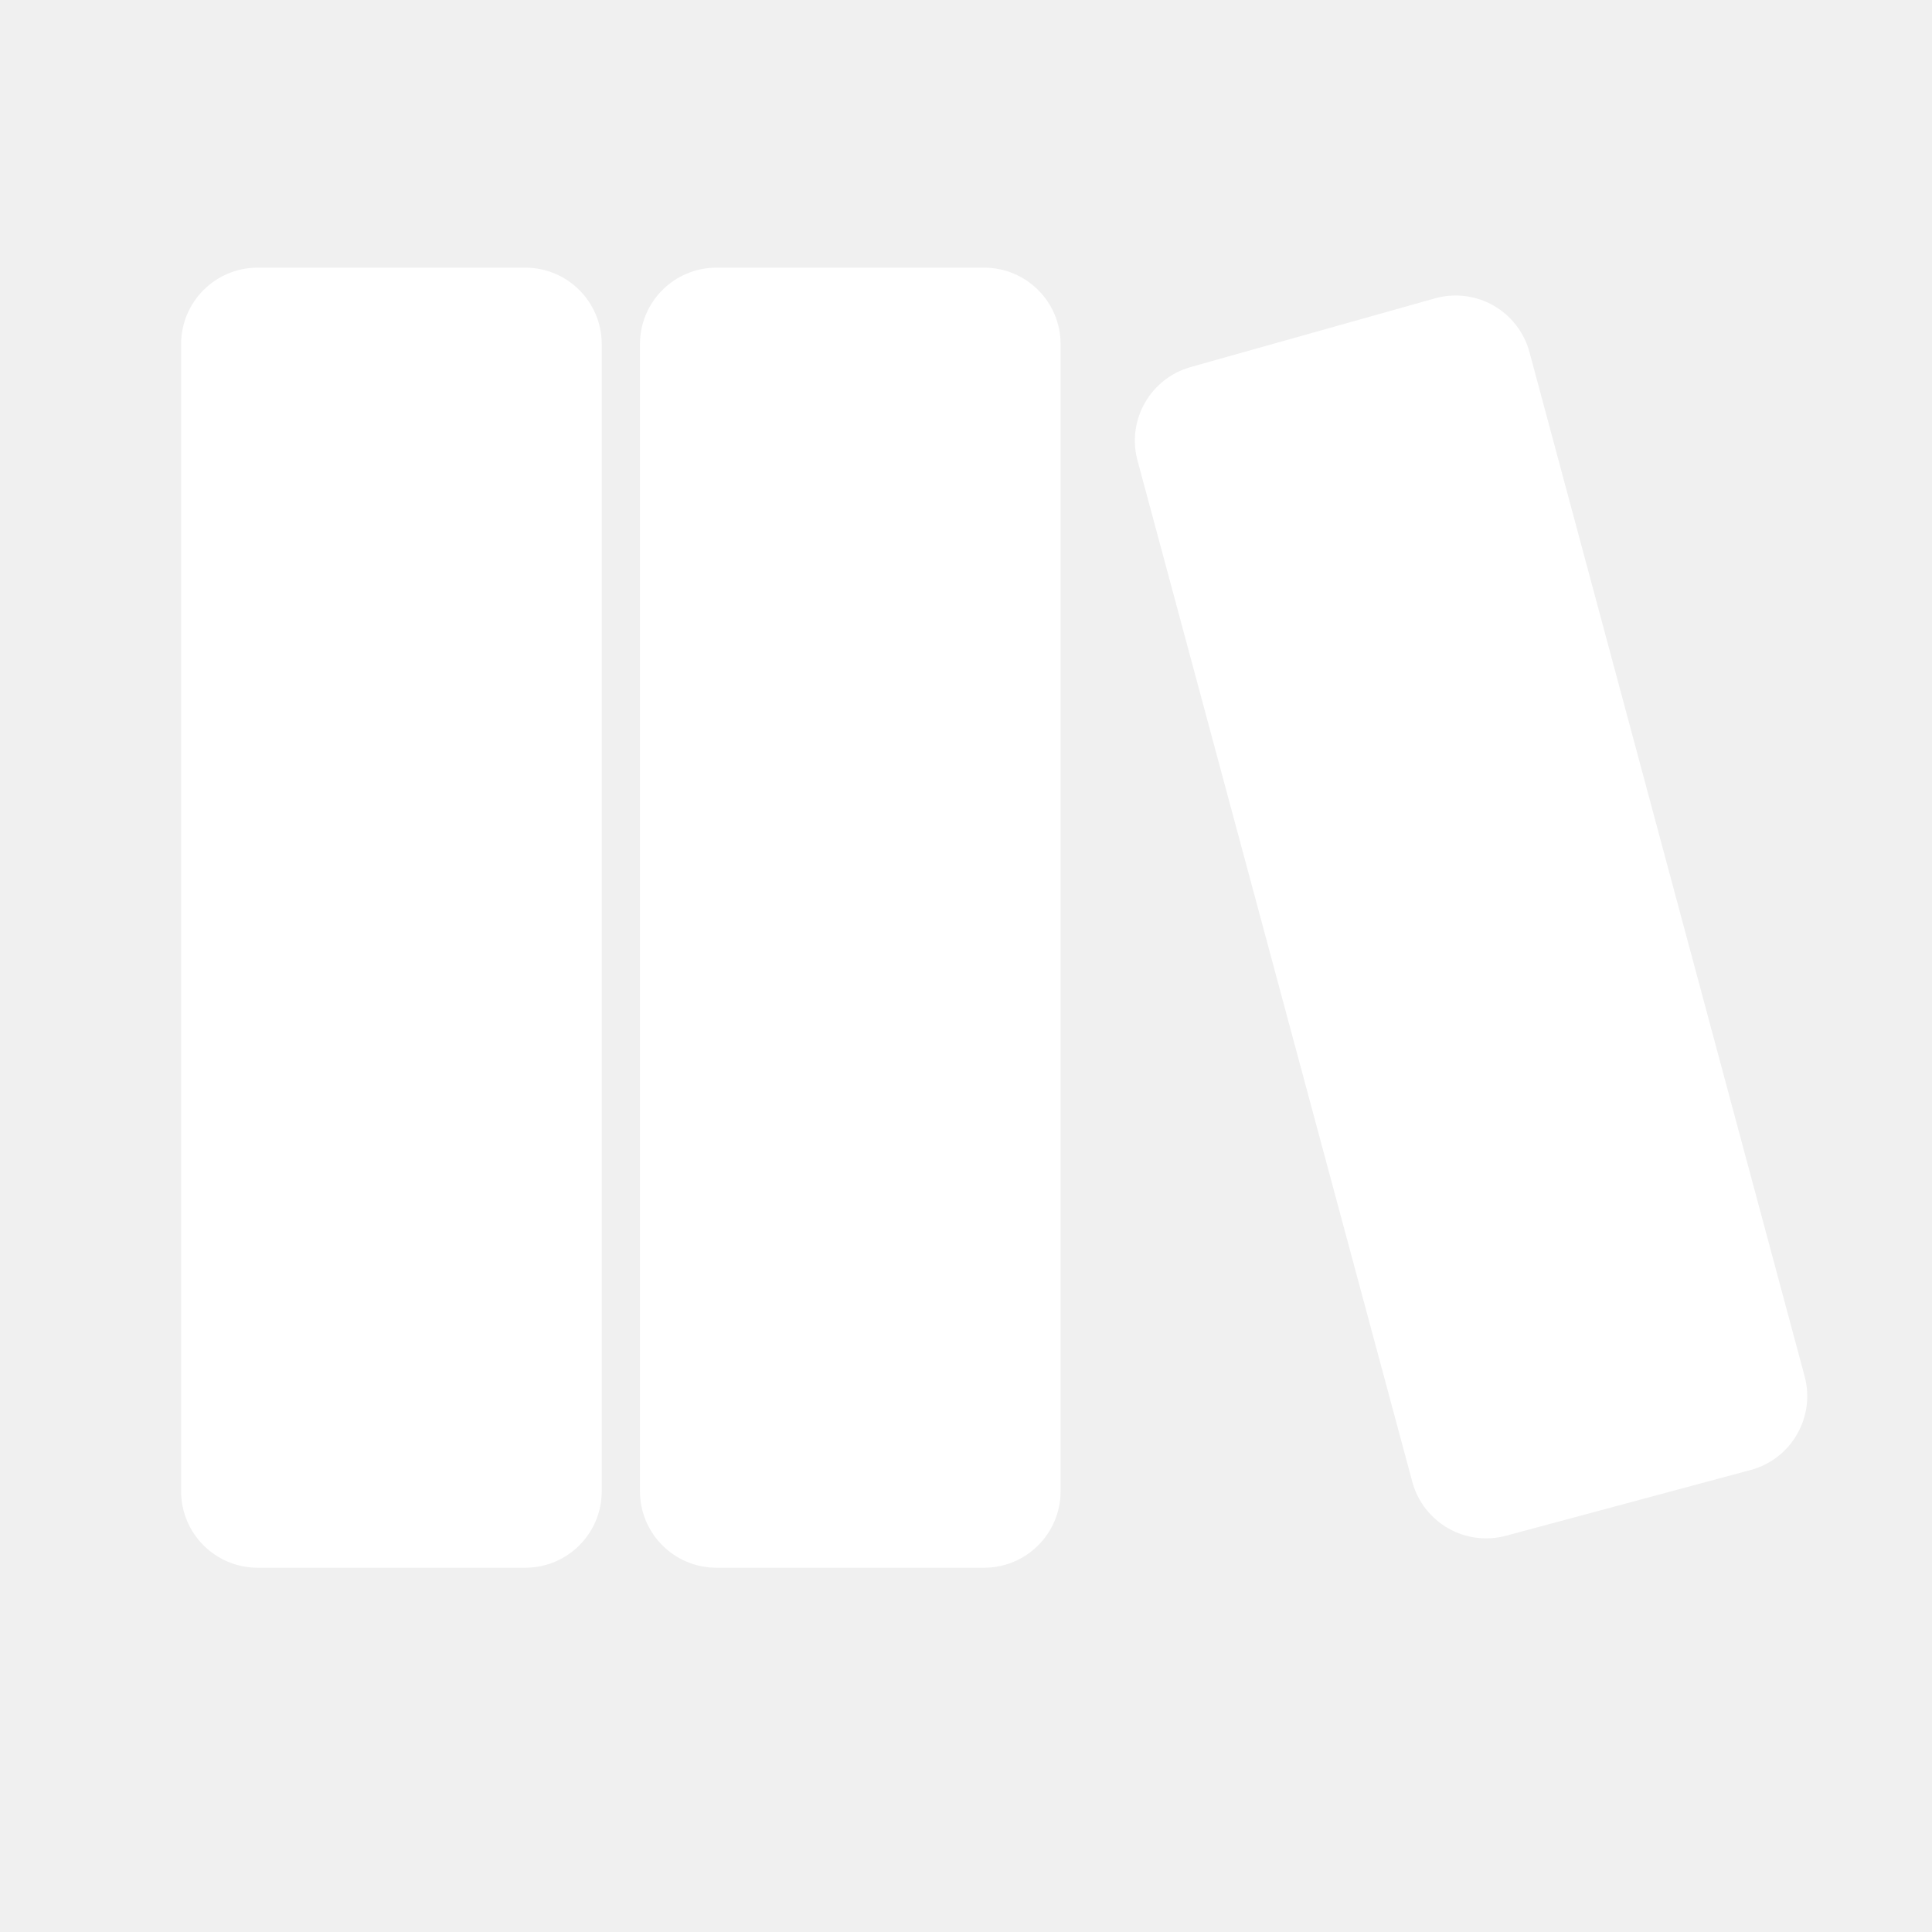
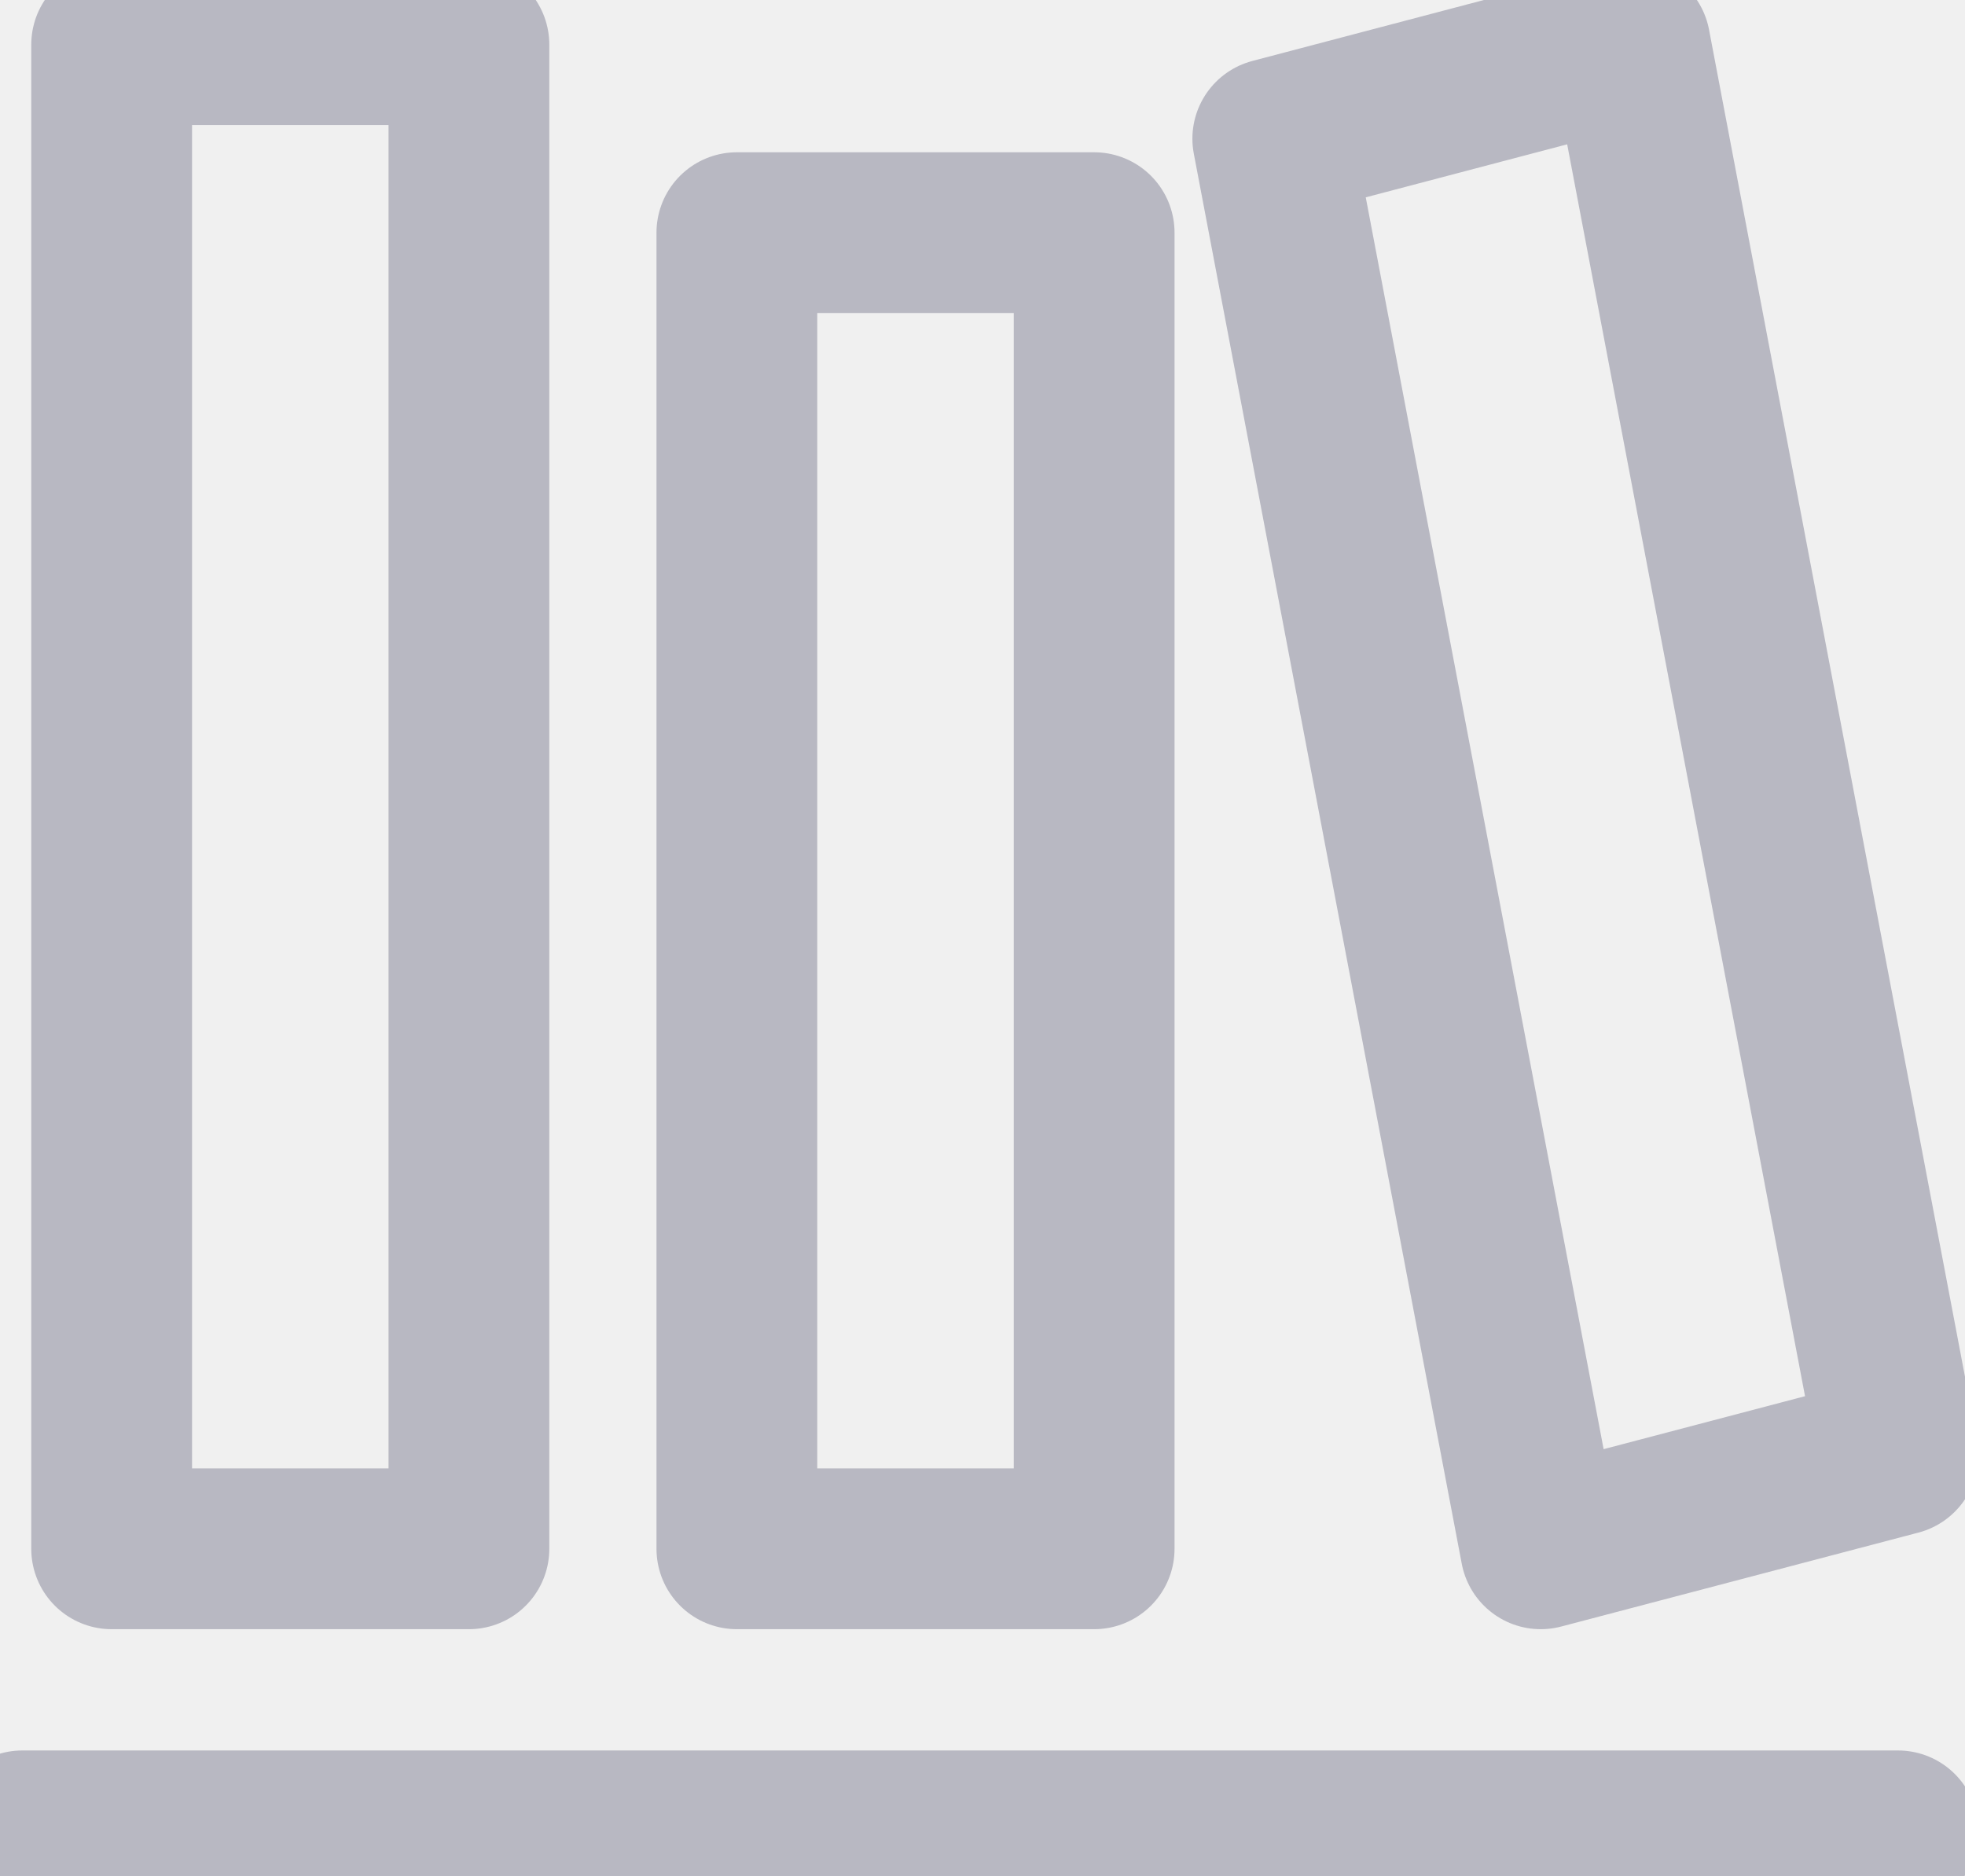
- <svg xmlns="http://www.w3.org/2000/svg" viewBox="0 0 24 24" fill="#ffffff">
-   <path d="M4 3.5h3.5a1 1 0 0 1 1 1v15a1 1 0 0 1-1 1H4a1 1 0 0 1-1-1v-15a1 1 0 0 1 1-1zm6 0h3.5a1 1 0 0 1 1 1v15a1 1 0 0 1-1 1H10a1 1 0 0 1-1-1v-15a1 1 0 0 1 1-1zm6.2 1.3 3.2-.9a1 1 0 0 1 1.23.7l3.6 13.4a1 1 0 0 1-.7 1.22l-3.2.86a1 1 0 0 1-1.23-.7L15.5 6a1 1 0 0 1 .7-1.2z" transform="translate(-0.6 0) scale(0.95)" />
+ <svg xmlns="http://www.w3.org/2000/svg" fill="none" viewBox="106 10.5 21.5 21" width="22" height="21">
+   <path d="M106 31H127M107 11H111V27.842H107V11ZM114 13.105H118V27.842H114V13.105ZM120 12.053L124 11L127 26.79L123 27.842L120 12.053Z" stroke="#B8B8C2" stroke-width="1.8" stroke-linecap="round" stroke-linejoin="round" />
</svg>
